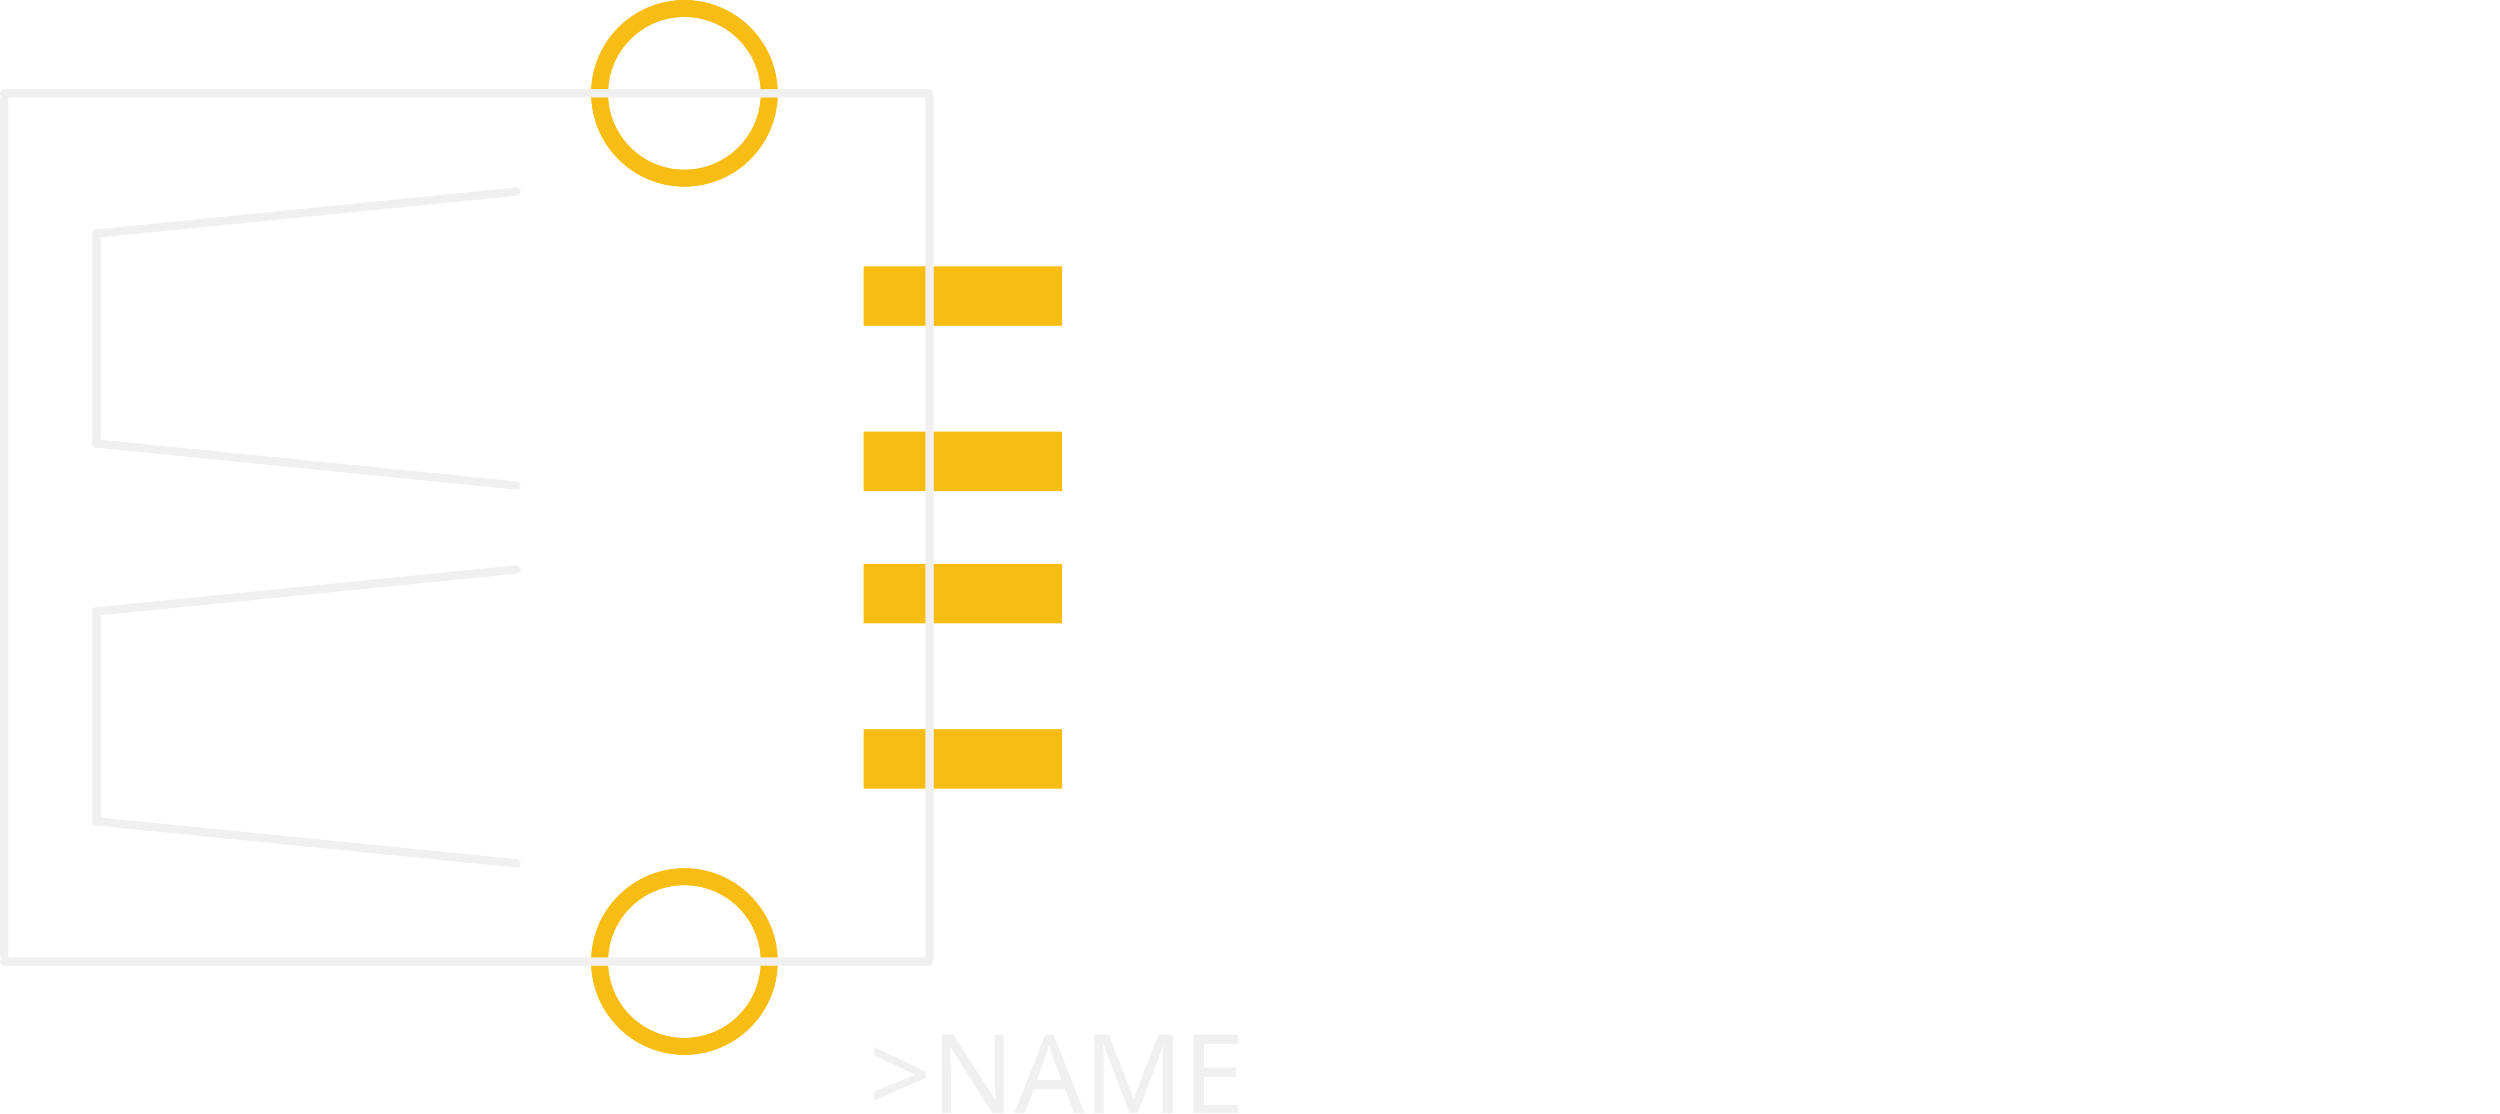
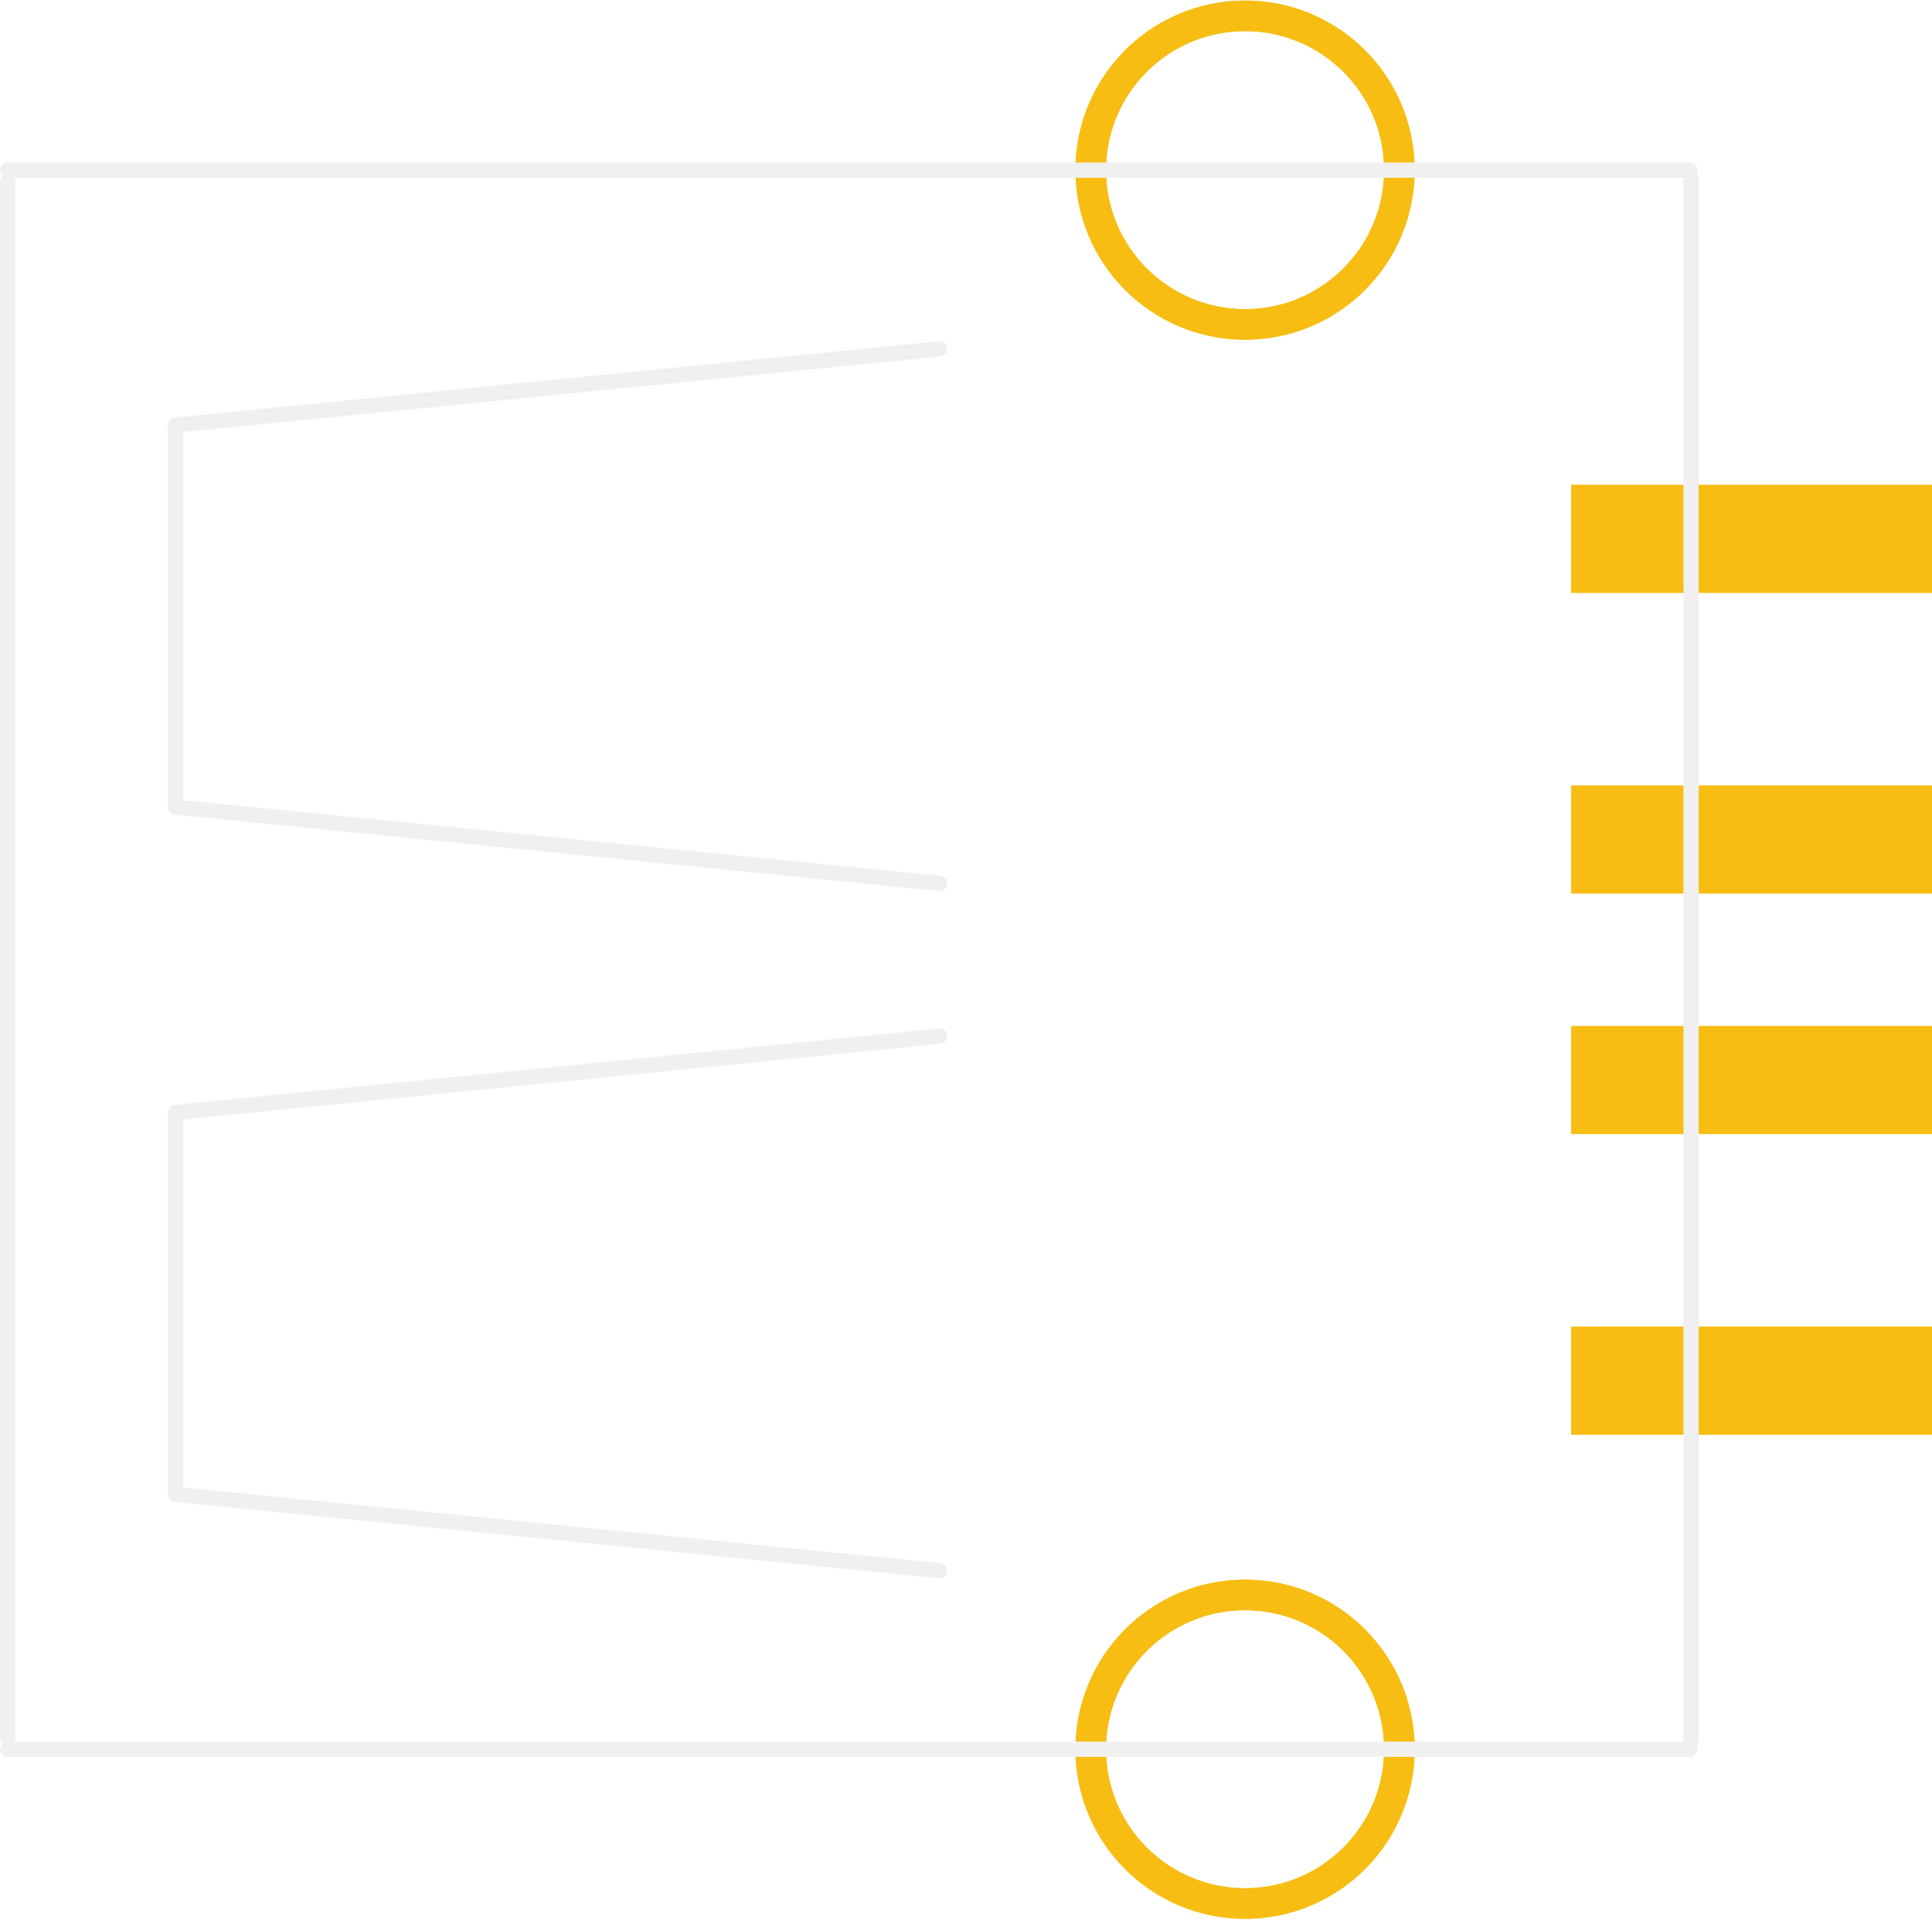
- <svg xmlns="http://www.w3.org/2000/svg" version="1.2" baseProfile="tiny" x="0in" y="0in" width="1.489in" height="0.663in" viewBox="0 0 37.81 16.832">
+ <svg xmlns="http://www.w3.org/2000/svg" version="1.2" baseProfile="tiny" x="0in" y="0in" width="0.632in" height="0.628in" viewBox="0 0 16.062 15.951">
  <g id="copper1">
    <circle id="connector0pad" connectorname="P$5" cx="10.351" cy="14.541" r="1.283" stroke="#F7BD13" stroke-width="0.254" fill="none" />
    <circle id="connector1pad" connectorname="P$6" cx="10.351" cy="1.41" r="1.283" stroke="#F7BD13" stroke-width="0.254" fill="none" />
    <rect id="connector3pad" connectorname="D-" x="13.062" y="6.526" width="3" height="0.9" stroke="none" stroke-width="0" fill="#F7BD13" stroke-linecap="round" />
    <rect id="connector5pad" connectorname="VBUS" x="13.062" y="4.026" width="3" height="0.9" stroke="none" stroke-width="0" fill="#F7BD13" stroke-linecap="round" />
    <rect id="connector2pad" connectorname="D+" x="13.062" y="8.526" width="3" height="0.9" stroke="none" stroke-width="0" fill="#F7BD13" stroke-linecap="round" />
    <rect id="connector4pad" connectorname="GND" x="13.062" y="11.026" width="3" height="0.9" stroke="none" stroke-width="0" fill="#F7BD13" stroke-linecap="round" />
    <g id="copper0">
      <circle id="connector0pad" connectorname="P$5" cx="10.351" cy="14.541" r="1.283" stroke="#F7BD13" stroke-width="0.254" fill="none" />
      <circle id="connector1pad" connectorname="P$6" cx="10.351" cy="1.41" r="1.283" stroke="#F7BD13" stroke-width="0.254" fill="none" />
    </g>
  </g>
  <g id="silkscreen">
    <line class="other" x1="14.046" y1="1.41" x2="0.064" y2="1.41" stroke="#f0f0f0" stroke-width="0.127" stroke-linecap="round" />
    <line class="other" x1="14.046" y1="14.541" x2="0.064" y2="14.541" stroke="#f0f0f0" stroke-width="0.127" stroke-linecap="round" />
    <line class="other" x1="0.064" y1="1.499" x2="0.064" y2="14.453" stroke="#f0f0f0" stroke-width="0.127" stroke-linecap="round" />
    <line class="other" x1="14.059" y1="1.473" x2="14.059" y2="14.478" stroke="#f0f0f0" stroke-width="0.127" stroke-linecap="round" />
    <line class="other" x1="7.811" y1="13.056" x2="1.46" y2="12.421" stroke="#f0f0f0" stroke-width="0.127" stroke-linecap="round" />
    <line class="other" x1="1.46" y1="12.421" x2="1.46" y2="9.246" stroke="#f0f0f0" stroke-width="0.127" stroke-linecap="round" />
    <line class="other" x1="1.46" y1="9.246" x2="7.811" y2="8.611" stroke="#f0f0f0" stroke-width="0.127" stroke-linecap="round" />
    <line class="other" x1="7.811" y1="2.896" x2="1.46" y2="3.531" stroke="#f0f0f0" stroke-width="0.127" stroke-linecap="round" />
    <line class="other" x1="1.46" y1="3.531" x2="1.46" y2="6.706" stroke="#f0f0f0" stroke-width="0.127" stroke-linecap="round" />
    <line class="other" x1="1.46" y1="6.706" x2="7.811" y2="7.341" stroke="#f0f0f0" stroke-width="0.127" stroke-linecap="round" />
-     <text class="text" font-family="OCRA" stroke="none" stroke-width="0" fill="#f0f0f0" font-size="1.651" x="18.811" y="16.832" text-anchor="end">&gt;NAME</text>
  </g>
</svg>
